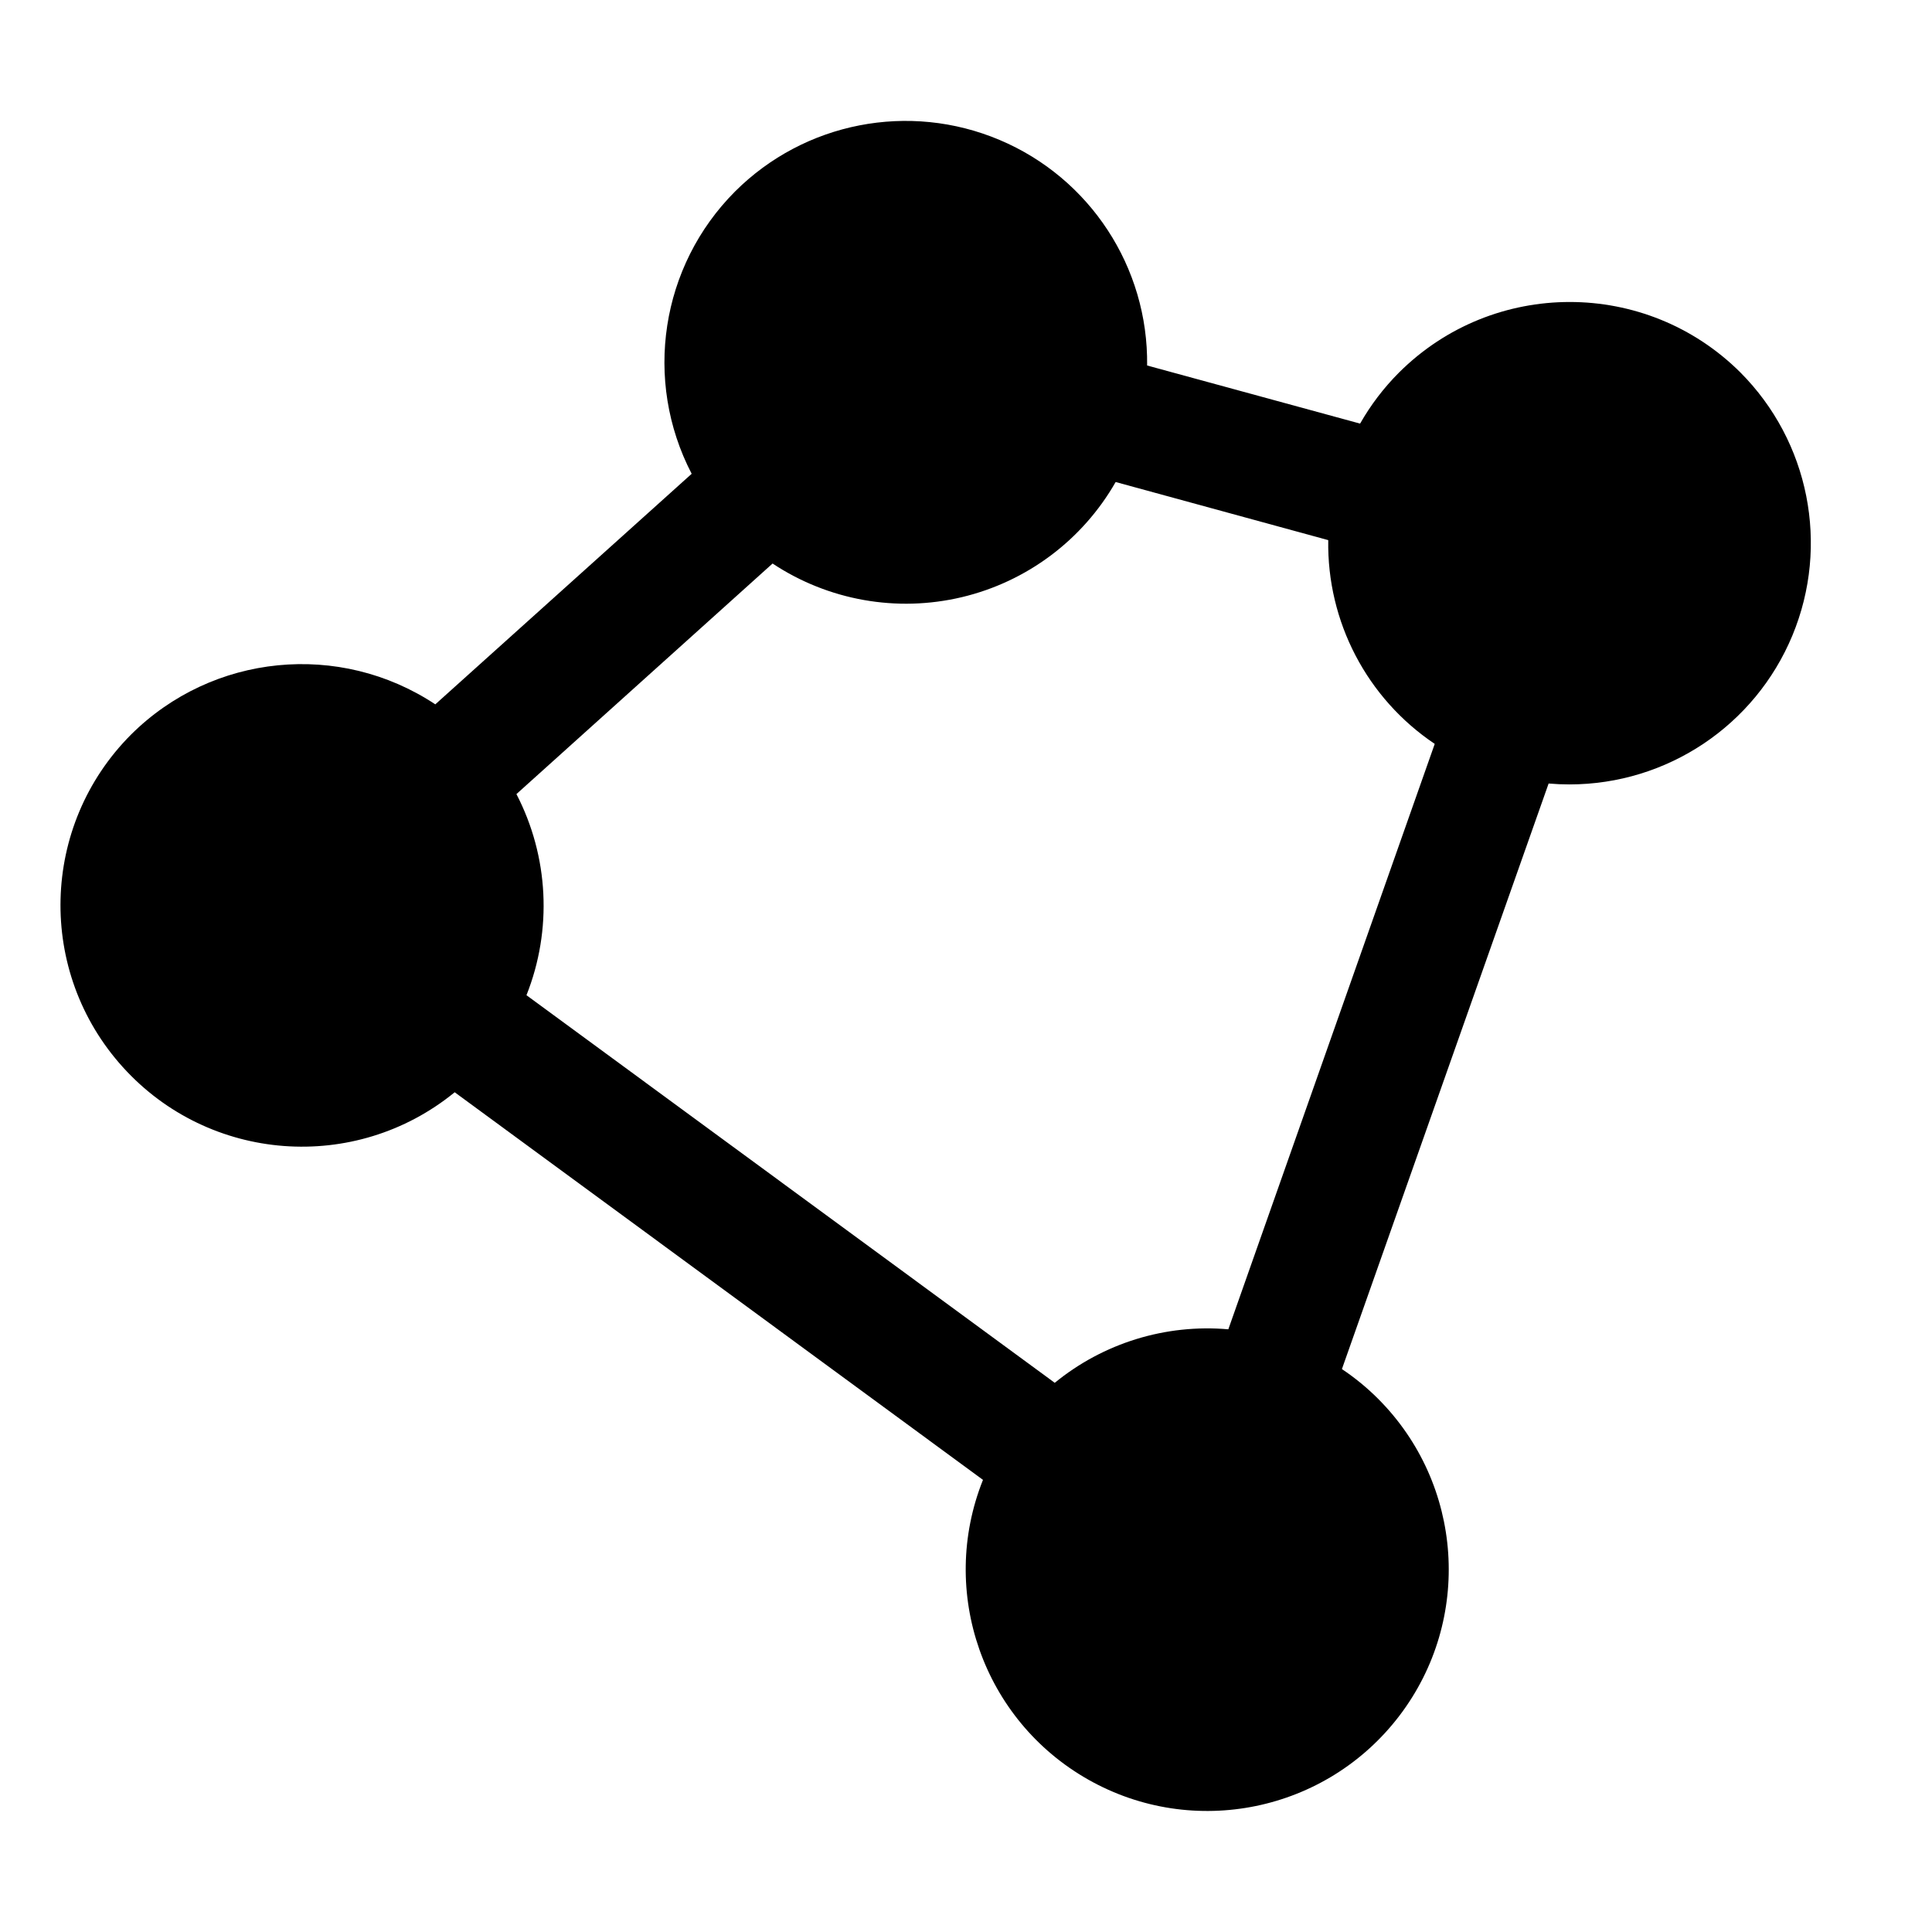
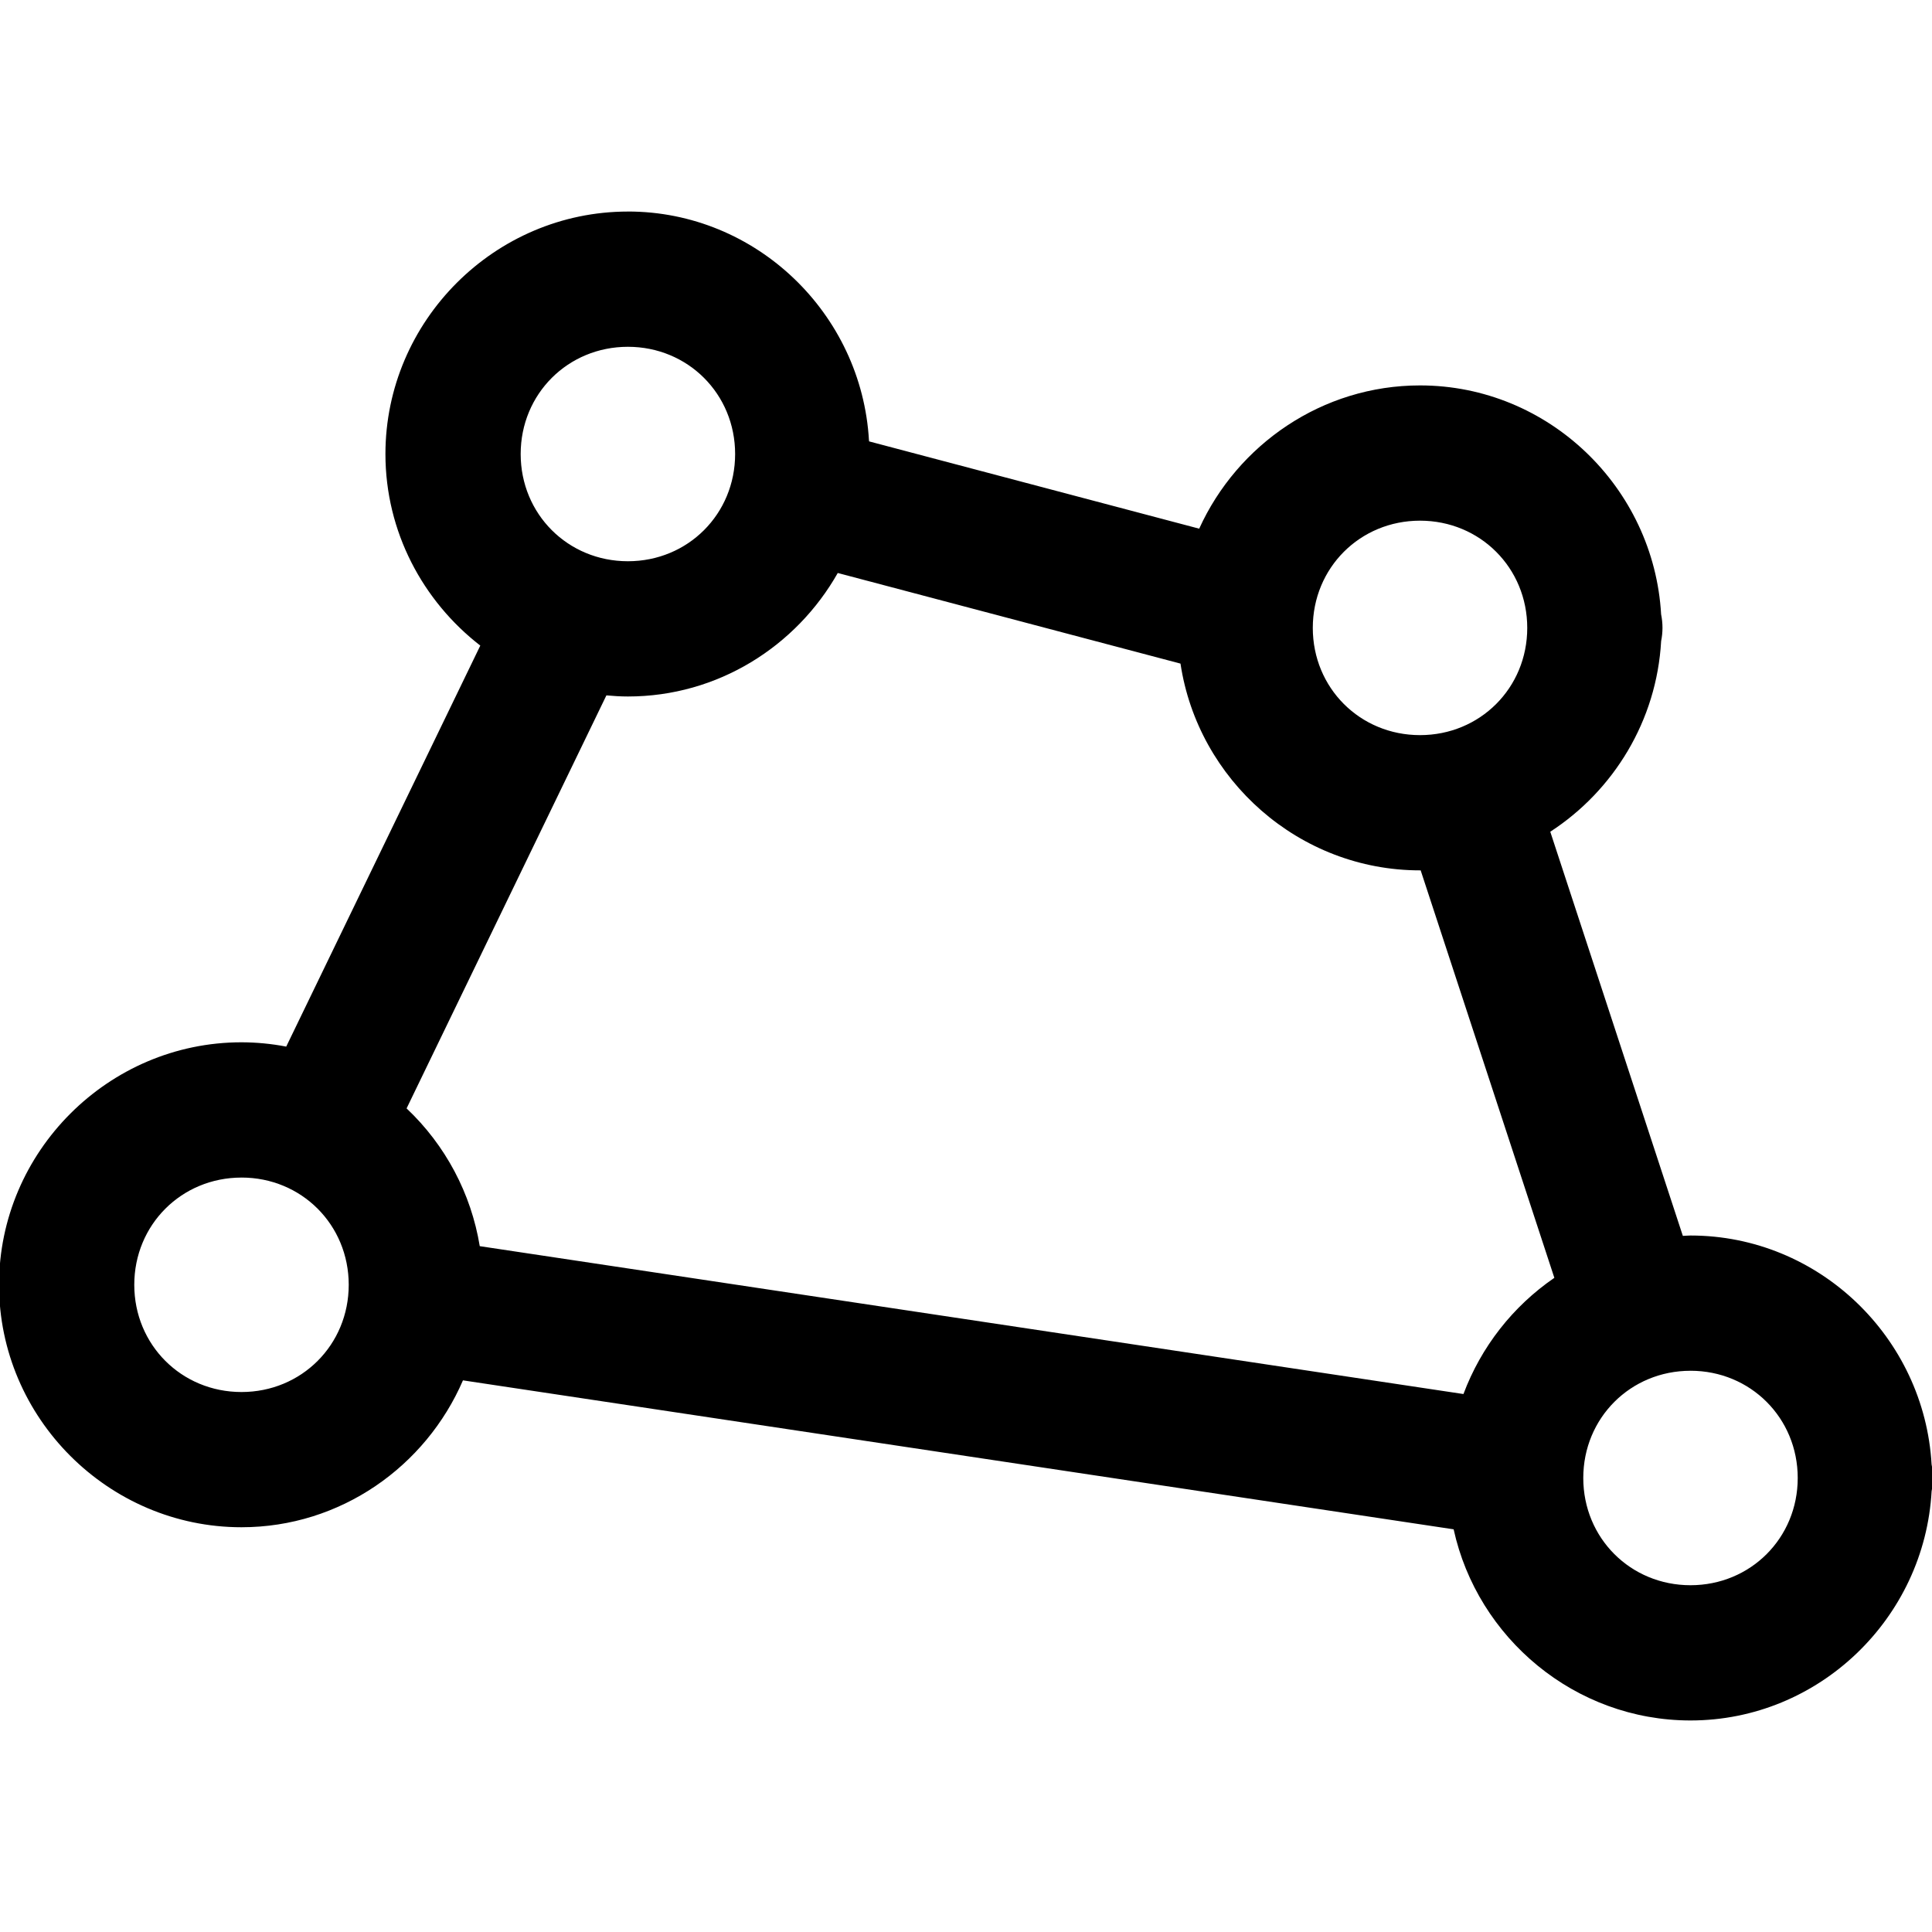
- <svg xmlns="http://www.w3.org/2000/svg" fill="#000000" width="800px" height="800px" viewBox="0 0 256 256" id="Flat">
-   <path d="M230.63,49.37a32.05,32.05,0,0,0-45.26,0h0a31.85,31.85,0,0,0-5.15,6.76L152,48.43a32,32,0,0,0-54.6-23.06h0a32.05,32.05,0,0,0-5.75,37.41L57.68,93.33a32.06,32.06,0,0,0-40.31,4h0a32,32,0,0,0,42.88,47.4l70,51.36a32,32,0,1,0,52.34-10.76,31.51,31.51,0,0,0-4.78-3.92l27.39-77.59q1.38.12,2.76.12a32,32,0,0,0,22.63-54.61ZM162.76,176.14a31.93,31.93,0,0,0-23,7.09l-70-51.36a32.13,32.13,0,0,0-1.33-26.65l33.94-30.55a32,32,0,0,0,45.46-10.8L176,71.57a31.87,31.87,0,0,0,14.11,27Z" />
+ <svg xmlns="http://www.w3.org/2000/svg" width="800px" height="800px" viewBox="0 0 100 100" aria-hidden="true" role="img" class="iconify iconify--gis" preserveAspectRatio="xMidYMid meet">
+   <path d="M32.5 10.95c-6.89 0-12.55 5.66-12.55 12.55c0 4.02 1.935 7.613 4.91 9.916L14.815 54.172a12.354 12.354 0 0 0-2.316-.223C5.61 53.95-.05 59.61-.05 66.5c0 6.89 5.66 12.55 12.55 12.55c5.13 0 9.54-3.151 11.463-7.603l51.277 7.71c1.232 5.629 6.281 9.894 12.26 9.894c6.656 0 12.114-5.297 12.48-11.867a3.5 3.5 0 0 0 .07-.684a3.5 3.5 0 0 0-.071-.7c-.375-6.562-5.829-11.85-12.479-11.85c-.134 0-.264.015-.396.019L80.242 43.05c3.275-2.127 5.509-5.746 5.738-9.867a3.5 3.5 0 0 0 .07-.684a3.5 3.5 0 0 0-.071-.7c-.375-6.562-5.829-11.85-12.479-11.85c-5.062 0-9.452 3.06-11.43 7.415l-17.082-4.517a3.5 3.5 0 0 0-.01-.047c-.374-6.563-5.828-11.852-12.478-11.852zm0 7c3.107 0 5.55 2.443 5.55 5.55c0 3.107-2.443 5.55-5.55 5.55c-3.107 0-5.55-2.443-5.55-5.55c0-3.107 2.443-5.55 5.55-5.55zm41 9c3.107 0 5.55 2.443 5.55 5.55c0 3.107-2.443 5.55-5.55 5.55c-3.107 0-5.55-2.443-5.55-5.55c0-3.107 2.443-5.55 5.55-5.55zm-30.137 2.708l17.739 4.69C62.007 40.37 67.239 45.05 73.5 45.05l.033-.002l6.92 21.092a12.688 12.688 0 0 0-4.705 6.015l-50.916-7.654a12.611 12.611 0 0 0-3.787-7.13l10.342-21.378c.368.033.737.057 1.113.057c4.652 0 8.71-2.592 10.863-6.393zM12.5 60.95c3.107 0 5.55 2.444 5.55 5.551s-2.443 5.55-5.55 5.55c-3.107 0-5.55-2.443-5.55-5.55c0-3.107 2.443-5.55 5.55-5.55zm75 10c3.107 0 5.55 2.444 5.55 5.551s-2.443 5.55-5.55 5.55c-3.107 0-5.55-2.443-5.55-5.55c0-3.107 2.443-5.55 5.55-5.55z" fill="#000000" />
</svg>
